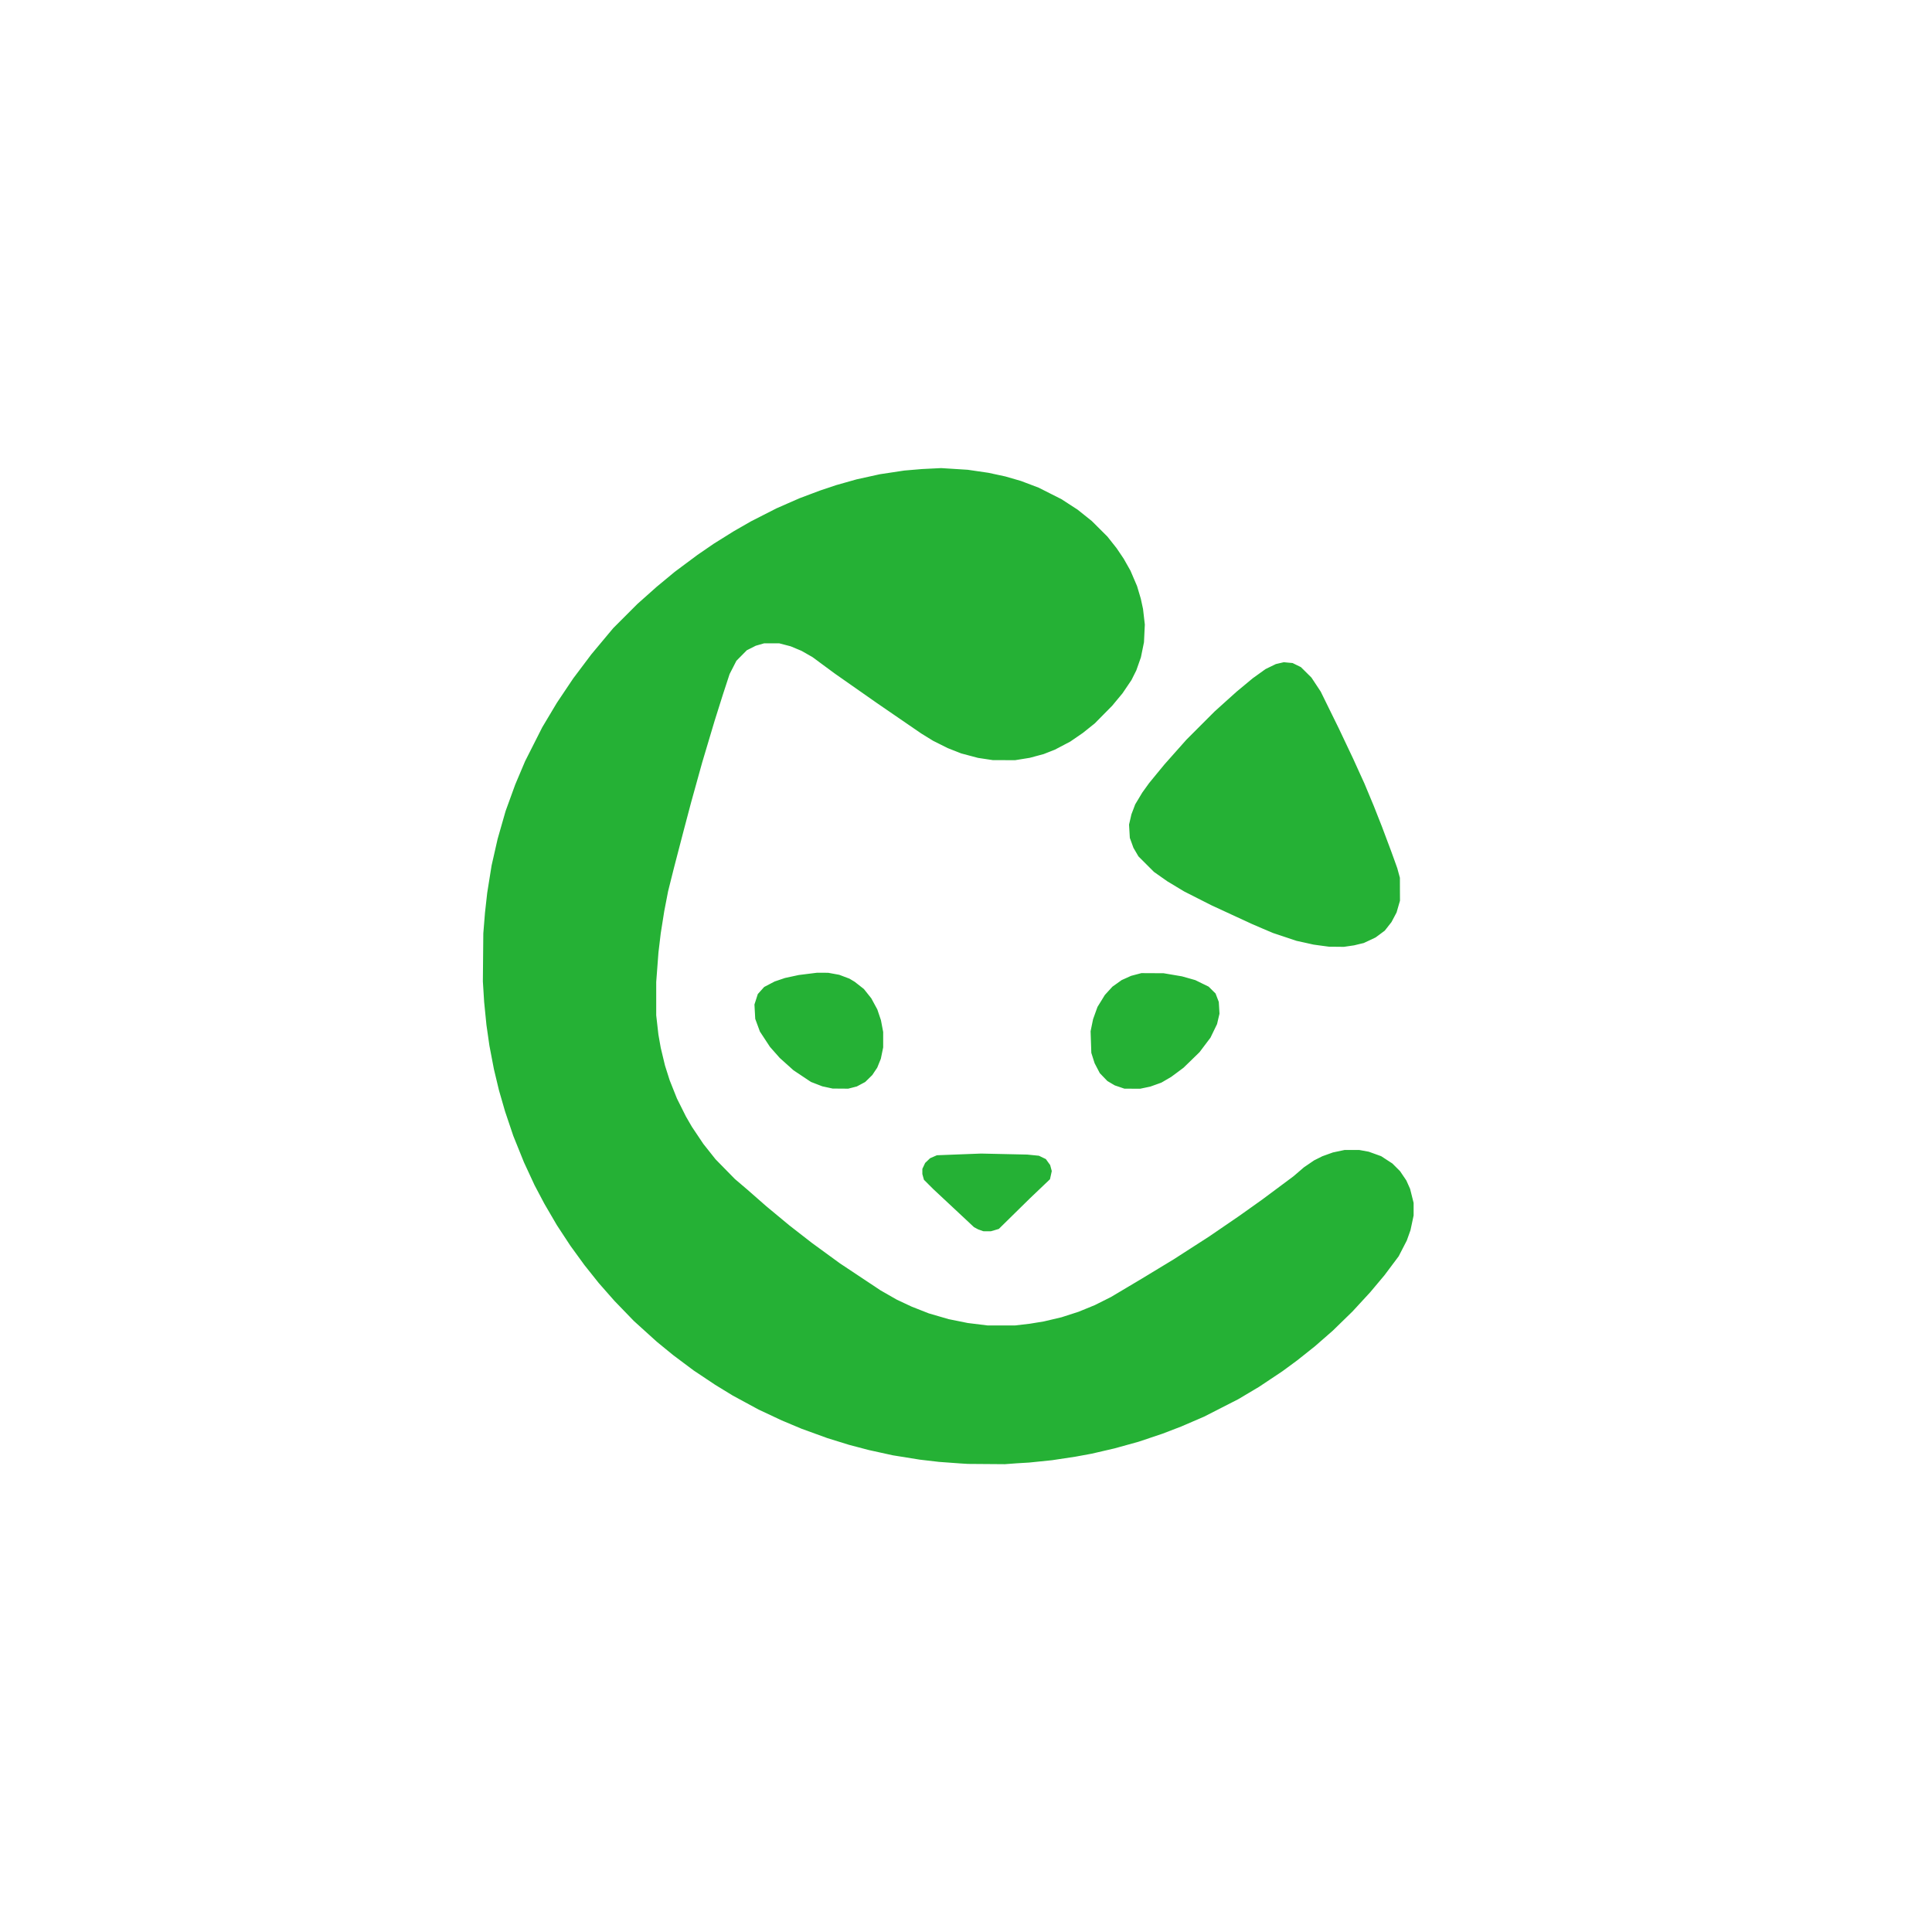
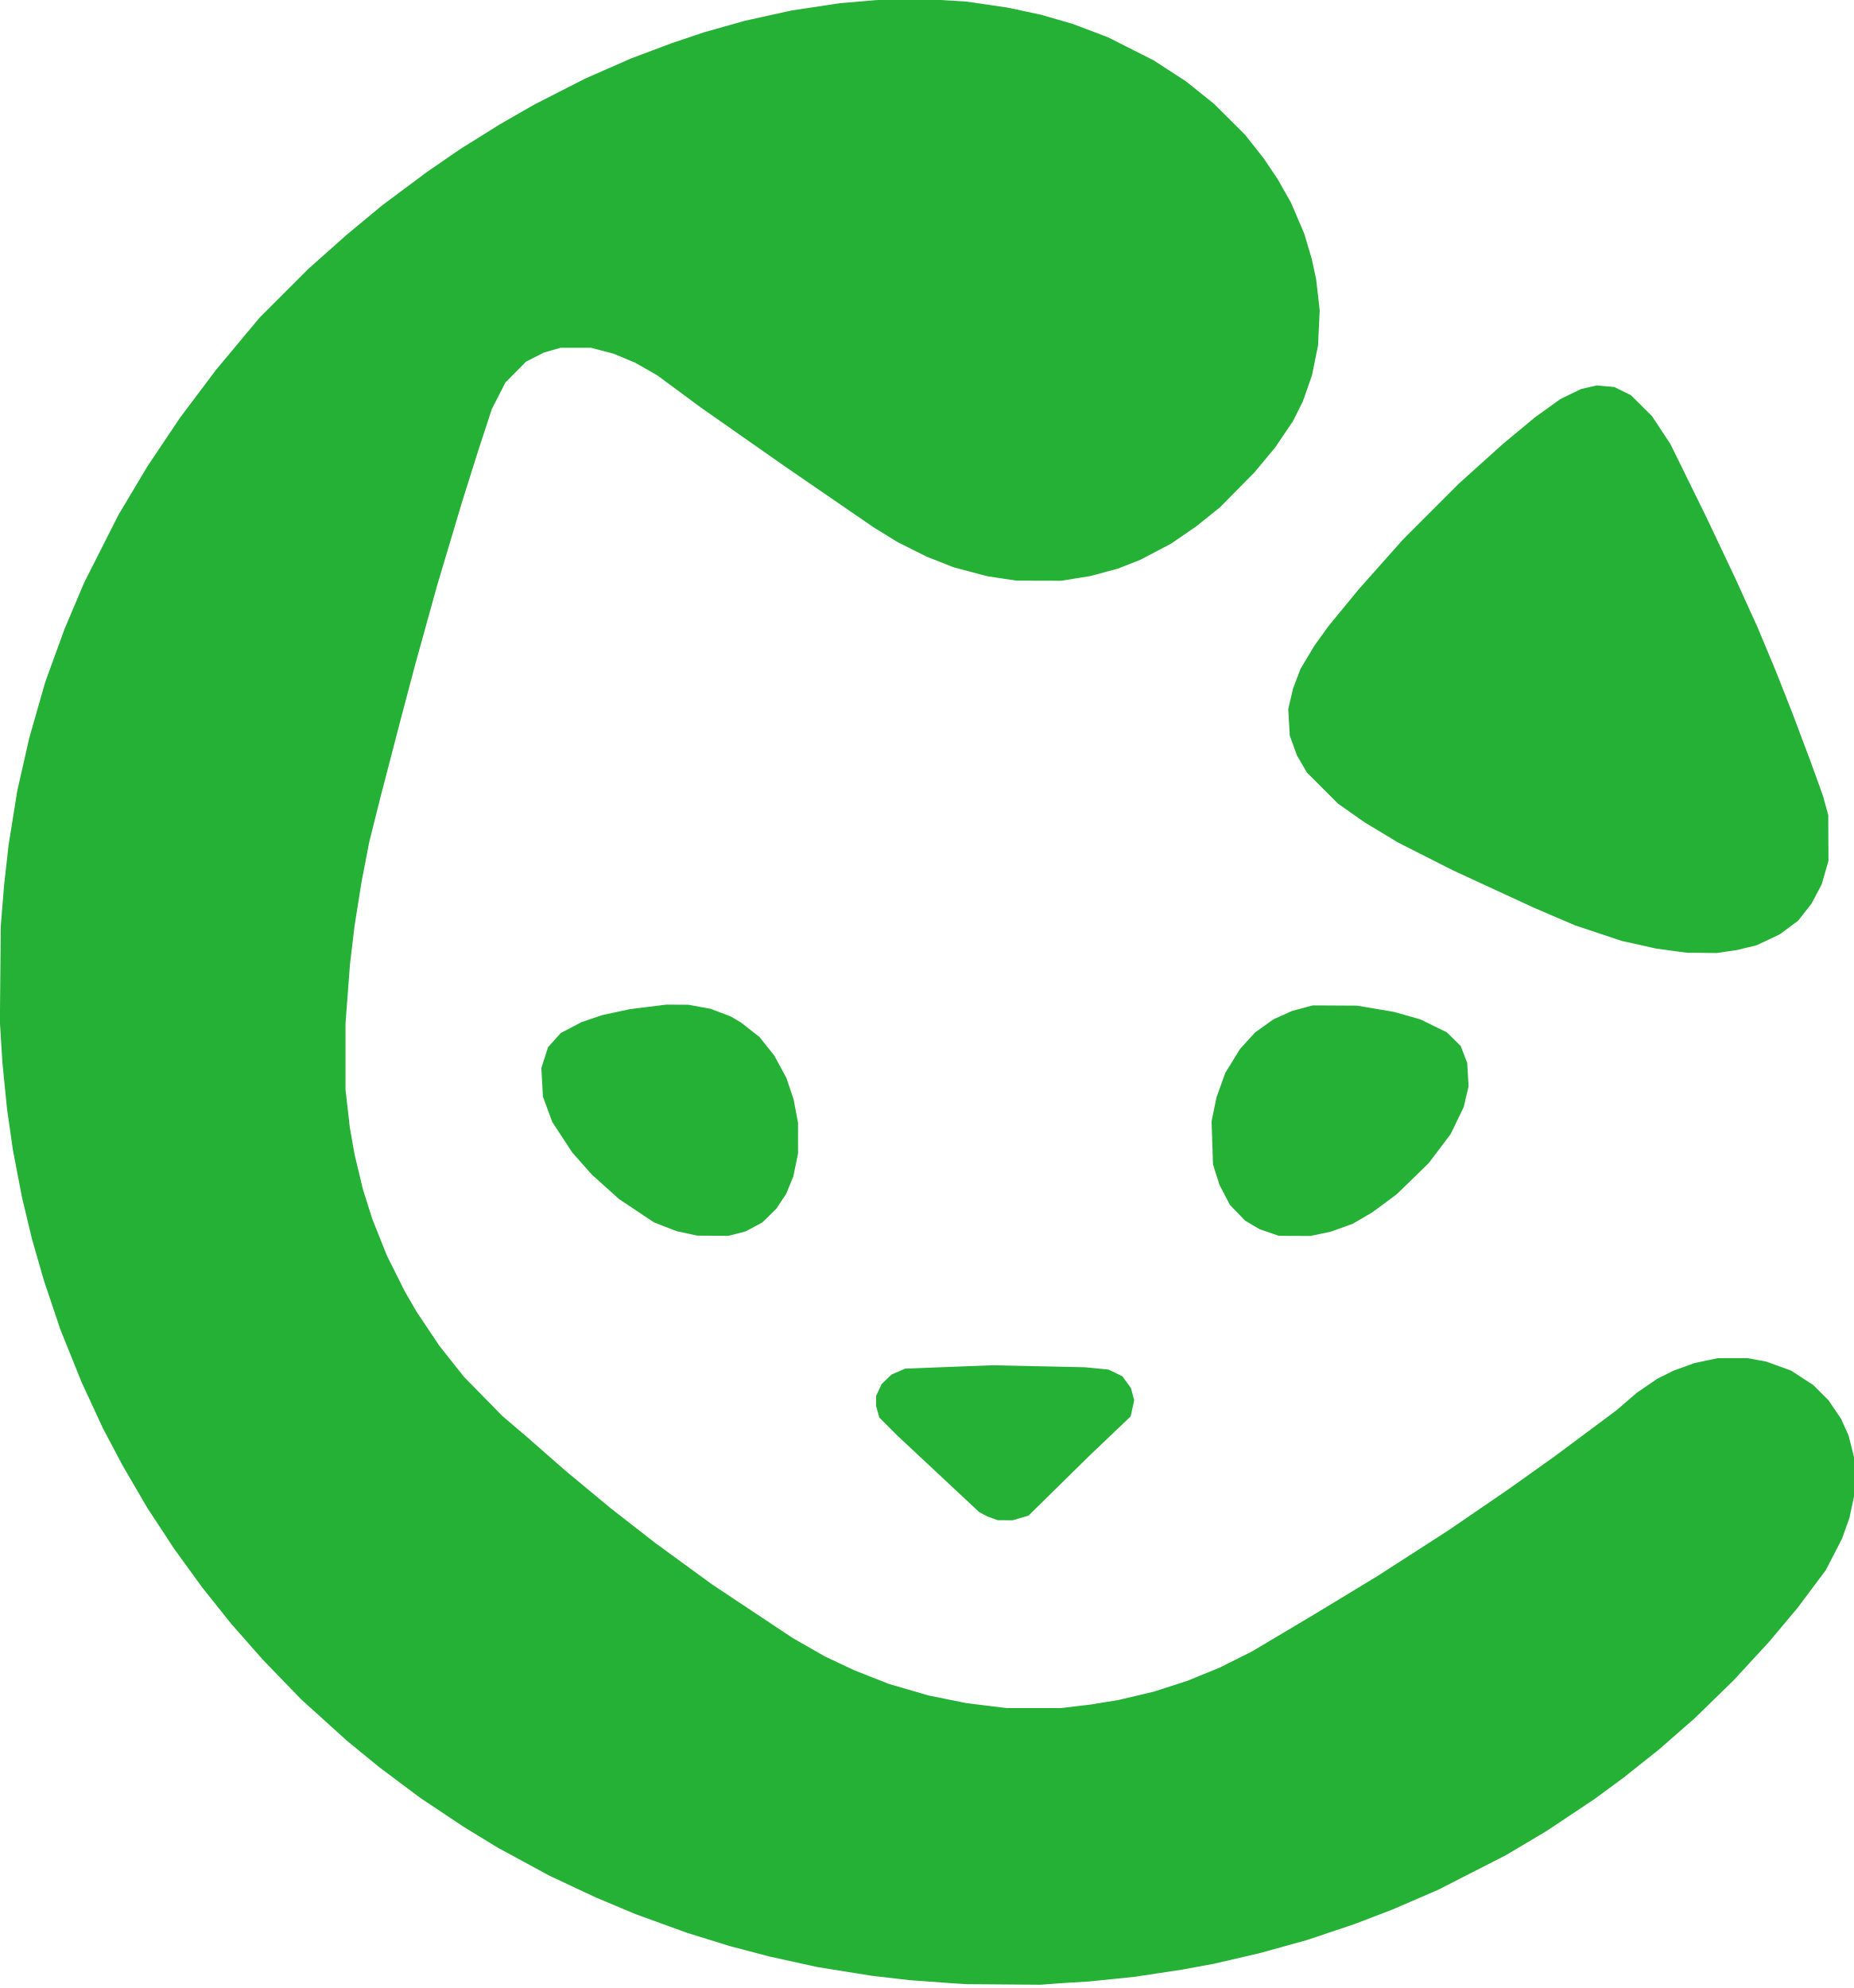
- <svg xmlns="http://www.w3.org/2000/svg" width="108" height="108" viewBox="0 0 512 512">
-   <g transform="translate(66.56 66.56) scale(0.74 0.74)">
+ <svg xmlns="http://www.w3.org/2000/svg" viewBox="83 78 333 357">
+   <g>
    <path d="m274.23,434.09 l4.37,-0.26 4.1,-0.42 4.1,-0.42 4.23,-0.64 4.23,-0.64 2.88,-0.53 2.88,-0.53 4.1,-0.95 4.1,-0.95 4.26,-1.18 4.26,-1.18 4.32,-1.45 4.32,-1.45 3.36,-1.29 3.36,-1.29 4.1,-1.77 4.1,-1.77 6.09,-3.11 6.09,-3.11 3.7,-2.2 3.7,-2.2 4.23,-2.82 4.23,-2.82 2.65,-1.95 2.65,-1.95 3.12,-2.48 3.12,-2.48 3.23,-2.82 3.23,-2.82 3.54,-3.45 3.54,-3.45 3.17,-3.44 3.17,-3.44 2.55,-3.04 2.55,-3.04 2.54,-3.39 2.54,-3.39 1.46,-2.83 1.46,-2.83 0.66,-1.85 0.66,-1.85 0.56,-2.63 0.56,-2.63 -0,-2.26 -0,-2.26 -0.63,-2.51 -0.63,-2.51 -0.67,-1.5 -0.67,-1.5 -1.13,-1.67 -1.13,-1.67 -1.37,-1.37 -1.37,-1.37 -2.01,-1.31 -2.01,-1.31 -2.22,-0.8 -2.22,-0.8 -1.69,-0.31 -1.69,-0.31 -2.65,0 -2.65,0 -2.08,0.44 -2.08,0.44 -1.89,0.68 -1.89,0.68 -1.48,0.74 -1.48,0.74 -1.83,1.25 -1.83,1.25 -1.85,1.59 -1.85,1.59 -5.56,4.14 -5.56,4.14 -4.1,2.92 -4.1,2.92 -5.42,3.71 -5.42,3.71 -6.35,4.09 -6.35,4.09 -5.69,3.45 -5.69,3.45 -5.56,3.31 -5.56,3.31 -2.91,1.46 -2.91,1.46 -2.91,1.19 -2.91,1.19 -3.04,0.98 -3.04,0.98 -3.18,0.75 -3.18,0.75 -2.51,0.41 -2.51,0.41 -2.65,0.31 -2.65,0.31 -4.89,-0 -4.89,-0 -3.57,-0.44 -3.57,-0.44 -3.42,-0.69 -3.42,-0.69 -3.54,-1.03 -3.54,-1.03 -3.1,-1.22 -3.1,-1.22 -2.66,-1.25 -2.66,-1.25 -2.9,-1.66 -2.9,-1.66 -7.28,-4.84 -7.28,-4.84 -5.03,-3.67 -5.03,-3.67 -4.01,-3.12 -4.01,-3.12 -4.11,-3.41 -4.11,-3.41 -3.41,-2.99 -3.41,-2.99 -2.23,-1.9 -2.23,-1.9 -3.46,-3.53 -3.46,-3.53 -2.19,-2.76 -2.19,-2.76 -2.05,-3.06 -2.05,-3.06 -1.07,-1.85 -1.07,-1.85 -1.61,-3.22 -1.61,-3.22 -1.3,-3.26 -1.3,-3.26 -0.84,-2.65 -0.84,-2.65 -0.76,-3.17 -0.76,-3.17 -0.42,-2.38 -0.42,-2.38 -0.39,-3.44 -0.39,-3.44 -0,-5.95 -0,-5.95 0.4,-5.29 0.4,-5.29 0.41,-3.44 0.41,-3.44 0.63,-3.97 0.63,-3.97 0.69,-3.57 0.69,-3.57 1.06,-4.23 1.06,-4.23 1.72,-6.61 1.72,-6.61 1.33,-5.03 1.33,-5.03 1.98,-7.14 1.98,-7.14 2.25,-7.54 2.25,-7.54 1.46,-4.63 1.46,-4.63 1.21,-3.7 1.21,-3.7 1.22,-2.38 1.22,-2.38 1.86,-1.88 1.86,-1.88 1.6,-0.81 1.6,-0.81 1.49,-0.43 1.49,-0.43 2.73,0 2.73,0 2.03,0.53 2.03,0.53 1.94,0.81 1.94,0.81 1.98,1.13 1.98,1.13 3.97,2.93 3.97,2.93 7.54,5.28 7.54,5.28 7.94,5.45 7.94,5.45 2.14,1.32 2.14,1.32 2.62,1.31 2.62,1.31 2.41,0.95 2.41,0.95 3.01,0.8 3.01,0.8 2.65,0.4 2.65,0.4 4,0.01 4,0.01 2.61,-0.42 2.61,-0.42 2.49,-0.67 2.49,-0.67 2.01,-0.79 2.01,-0.79 2.76,-1.45 2.76,-1.45 2.27,-1.56 2.27,-1.56 2.12,-1.7 2.12,-1.7 3.1,-3.14 3.1,-3.14 1.87,-2.25 1.87,-2.25 1.6,-2.37 1.6,-2.37 0.87,-1.74 0.87,-1.74 0.82,-2.33 0.82,-2.33 0.55,-2.7 0.55,-2.7 0.15,-3.17 0.15,-3.17 -0.32,-2.78 -0.32,-2.78 -0.4,-1.85 -0.4,-1.85 -0.67,-2.25 -0.67,-2.25 -1.18,-2.76 -1.18,-2.76 -1.21,-2.14 -1.21,-2.14 -1.26,-1.87 -1.26,-1.87 -1.66,-2.1 -1.66,-2.1 -2.8,-2.79 -2.8,-2.79 -2.51,-2.01 -2.51,-2.01 -2.91,-1.89 -2.91,-1.89 -4.1,-2.07 -4.1,-2.07 -3.17,-1.2 -3.17,-1.2 -2.8,-0.81 -2.8,-0.81 -3.02,-0.65 -3.02,-0.65 -3.7,-0.54 -3.7,-0.54 -4.76,-0.3 -4.76,-0.3 -3.44,0.17 -3.44,0.17 -3.17,0.27 -3.17,0.27 -4.37,0.66 -4.37,0.66 -4.17,0.92 -4.17,0.92 -3.65,1.03 -3.65,1.03 -2.89,0.97 -2.89,0.97 -3.7,1.39 -3.7,1.39 -4.1,1.8 -4.1,1.8 -4.57,2.33 -4.57,2.33 -3.1,1.78 -3.1,1.78 -3.57,2.23 -3.57,2.23 -2.91,2 -2.91,2 -4.07,3.03 -4.07,3.03 -3.21,2.66 -3.21,2.66 -3.44,3.06 -3.44,3.06 -4.37,4.37 -4.37,4.37 -3.9,4.67 -3.9,4.67 -3.25,4.32 -3.25,4.32 -2.93,4.37 -2.93,4.37 -2.61,4.37 -2.61,4.37 -3.08,6.09 -3.08,6.09 -1.76,4.16 -1.76,4.16 -1.73,4.76 -1.73,4.76 -1.43,5 -1.43,5 -1.08,4.76 -1.08,4.76 -0.78,4.87 -0.78,4.87 -0.4,3.57 -0.4,3.57 -0.3,3.7 -0.3,3.7 -0.08,8.6 -0.08,8.6 0.23,3.7 0.23,3.7 0.41,4.1 0.41,4.1 0.53,3.7 0.53,3.7 0.81,4.23 0.81,4.23 0.9,3.76 0.9,3.76 1.09,3.78 1.09,3.78 1.47,4.37 1.47,4.37 1.92,4.76 1.92,4.76 1.9,4.1 1.9,4.1 1.75,3.31 1.75,3.31 2.24,3.84 2.24,3.84 2.43,3.7 2.43,3.7 2.5,3.44 2.5,3.44 2.59,3.25 2.59,3.25 2.81,3.19 2.81,3.19 3.47,3.59 3.47,3.59 4.1,3.71 4.1,3.71 2.91,2.38 2.91,2.38 3.7,2.77 3.7,2.77 3.84,2.56 3.84,2.56 3.14,1.92 3.14,1.92 4.63,2.51 4.63,2.51 4.14,1.94 4.14,1.94 3.57,1.5 3.57,1.5 4.63,1.68 4.63,1.68 3.84,1.19 3.84,1.19 3.57,0.94 3.57,0.94 4.28,0.94 4.28,0.94 4.85,0.78 4.85,0.78 3.44,0.4 3.44,0.4 3.84,0.28 3.84,0.28 1.32,0.08 1.32,0.08 6.61,0.05 6.61,0.05zM266.31,350.59 L267.75,350.16 273.3,344.7 278.86,339.24 282.47,335.8 286.08,332.36 286.4,330.9 286.72,329.44 286.43,328.36 286.14,327.28 285.37,326.22 284.6,325.15 283.36,324.55 282.12,323.95 280.02,323.74 277.91,323.53 269.66,323.35 261.4,323.17 253.48,323.47 245.56,323.78 244.35,324.31 243.14,324.84 242.25,325.69 241.36,326.54 240.87,327.6 240.37,328.65 240.37,329.58 240.37,330.51 240.65,331.53 240.94,332.56 242.57,334.19 244.2,335.82 251.54,342.68 258.88,349.54 259.61,349.93 260.34,350.32 261.27,350.65 262.19,350.99 263.53,351 264.87,351.01zM215.35,299.54 L216.9,299.14 218.4,298.34 219.9,297.54 221.17,296.3 222.44,295.05 223.32,293.73 224.21,292.41 224.85,290.82 225.5,289.23 225.92,287.19 226.34,285.15v-2.76,-2.76l-0.4,-2.11 -0.4,-2.11 -0.65,-1.93 -0.65,-1.93 -1.08,-1.99 -1.08,-1.99 -1.32,-1.66 -1.32,-1.66 -1.64,-1.29 -1.64,-1.29 -0.95,-0.57 -0.95,-0.57 -1.83,-0.69 -1.83,-0.69 -1.98,-0.36 -1.98,-0.36 -1.99,-0.01 -1.99,-0.01 -3.28,0.41 -3.28,0.41 -2.46,0.53 -2.46,0.53 -1.86,0.63 -1.86,0.63 -1.87,0.98 -1.87,0.98 -1.14,1.27 -1.14,1.27 -0.6,1.87 -0.6,1.87 0.14,2.57 0.14,2.57 0.84,2.28 0.84,2.28 1.8,2.74 1.8,2.74 1.75,1.98 1.75,1.98 2.45,2.2 2.45,2.2 3.13,2.09 3.13,2.09 2.04,0.79 2.04,0.79 1.85,0.4 1.85,0.4 2.79,0.02 2.79,0.02zM320.19,299.57 L321.99,299.19 323.98,298.48 325.96,297.77 327.71,296.75 329.46,295.73 331.68,294.09 333.89,292.44 336.77,289.65 339.64,286.85 341.59,284.26 343.55,281.67 344.73,279.23 345.91,276.8 346.34,274.94 346.78,273.09 346.66,270.97 346.53,268.86 345.95,267.35 345.37,265.84 344.13,264.62 342.89,263.39 340.51,262.23 338.13,261.06 335.74,260.38 333.36,259.71 330.06,259.15 326.75,258.59 322.78,258.57 318.81,258.55 316.96,259.04 315.11,259.53 313.43,260.29 311.75,261.04 310.1,262.22 308.44,263.4 307.08,264.89 305.72,266.38 304.41,268.52 303.09,270.65 302.3,272.84 301.51,275.04 301.06,277.21 300.62,279.38 300.75,283.25 300.88,287.11 301.47,288.97 302.06,290.82 302.99,292.6 303.92,294.38 305.28,295.79 306.64,297.2 307.96,297.98 309.29,298.76 311.01,299.34 312.73,299.93 315.55,299.94 318.38,299.95zM393.16,248.87 L395.01,248.6 396.73,248.18 398.45,247.77 400.57,246.78 402.68,245.78 404.33,244.56 405.97,243.34 407.17,241.81 408.37,240.28 409.29,238.55 410.2,236.82 410.81,234.71 411.42,232.61 411.4,228.51 411.39,224.41 410.92,222.69 410.45,220.97 409.31,217.79 408.16,214.62 406.57,210.39 404.98,206.15 403.52,202.45 402.06,198.74 400.35,194.64 398.64,190.54 396.65,186.18 394.67,181.81 392.1,176.39 389.53,170.96 386.28,164.35 383.03,157.73 381.37,155.22 379.71,152.71 377.82,150.83 375.93,148.96 374.44,148.23 372.95,147.5 371.38,147.36 369.81,147.21 368.39,147.54 366.97,147.87 365.11,148.77 363.26,149.67 360.97,151.32 358.67,152.97 355.81,155.35 352.94,157.73 348.97,161.3 345.01,164.87 339.98,169.9 334.95,174.94 331.01,179.37 327.07,183.81 324.3,187.17 321.54,190.54 320.34,192.21 319.13,193.89 317.87,195.99 316.6,198.1 315.93,199.88 315.25,201.65 314.82,203.51 314.39,205.36 314.53,207.74 314.67,210.12 315.32,211.9 315.97,213.69 316.86,215.21 317.75,216.74 320.53,219.52 323.31,222.3 325.75,224.02 328.19,225.73 331.17,227.52 334.16,229.32 339.05,231.8 343.95,234.28 351.22,237.64 358.5,241 362.2,242.59 365.91,244.17 370.14,245.58 374.37,246.99 377.42,247.66 380.46,248.34 383.24,248.72 386.02,249.09 388.66,249.11 391.31,249.14z" fill="#25b135" />
  </g>
</svg>
